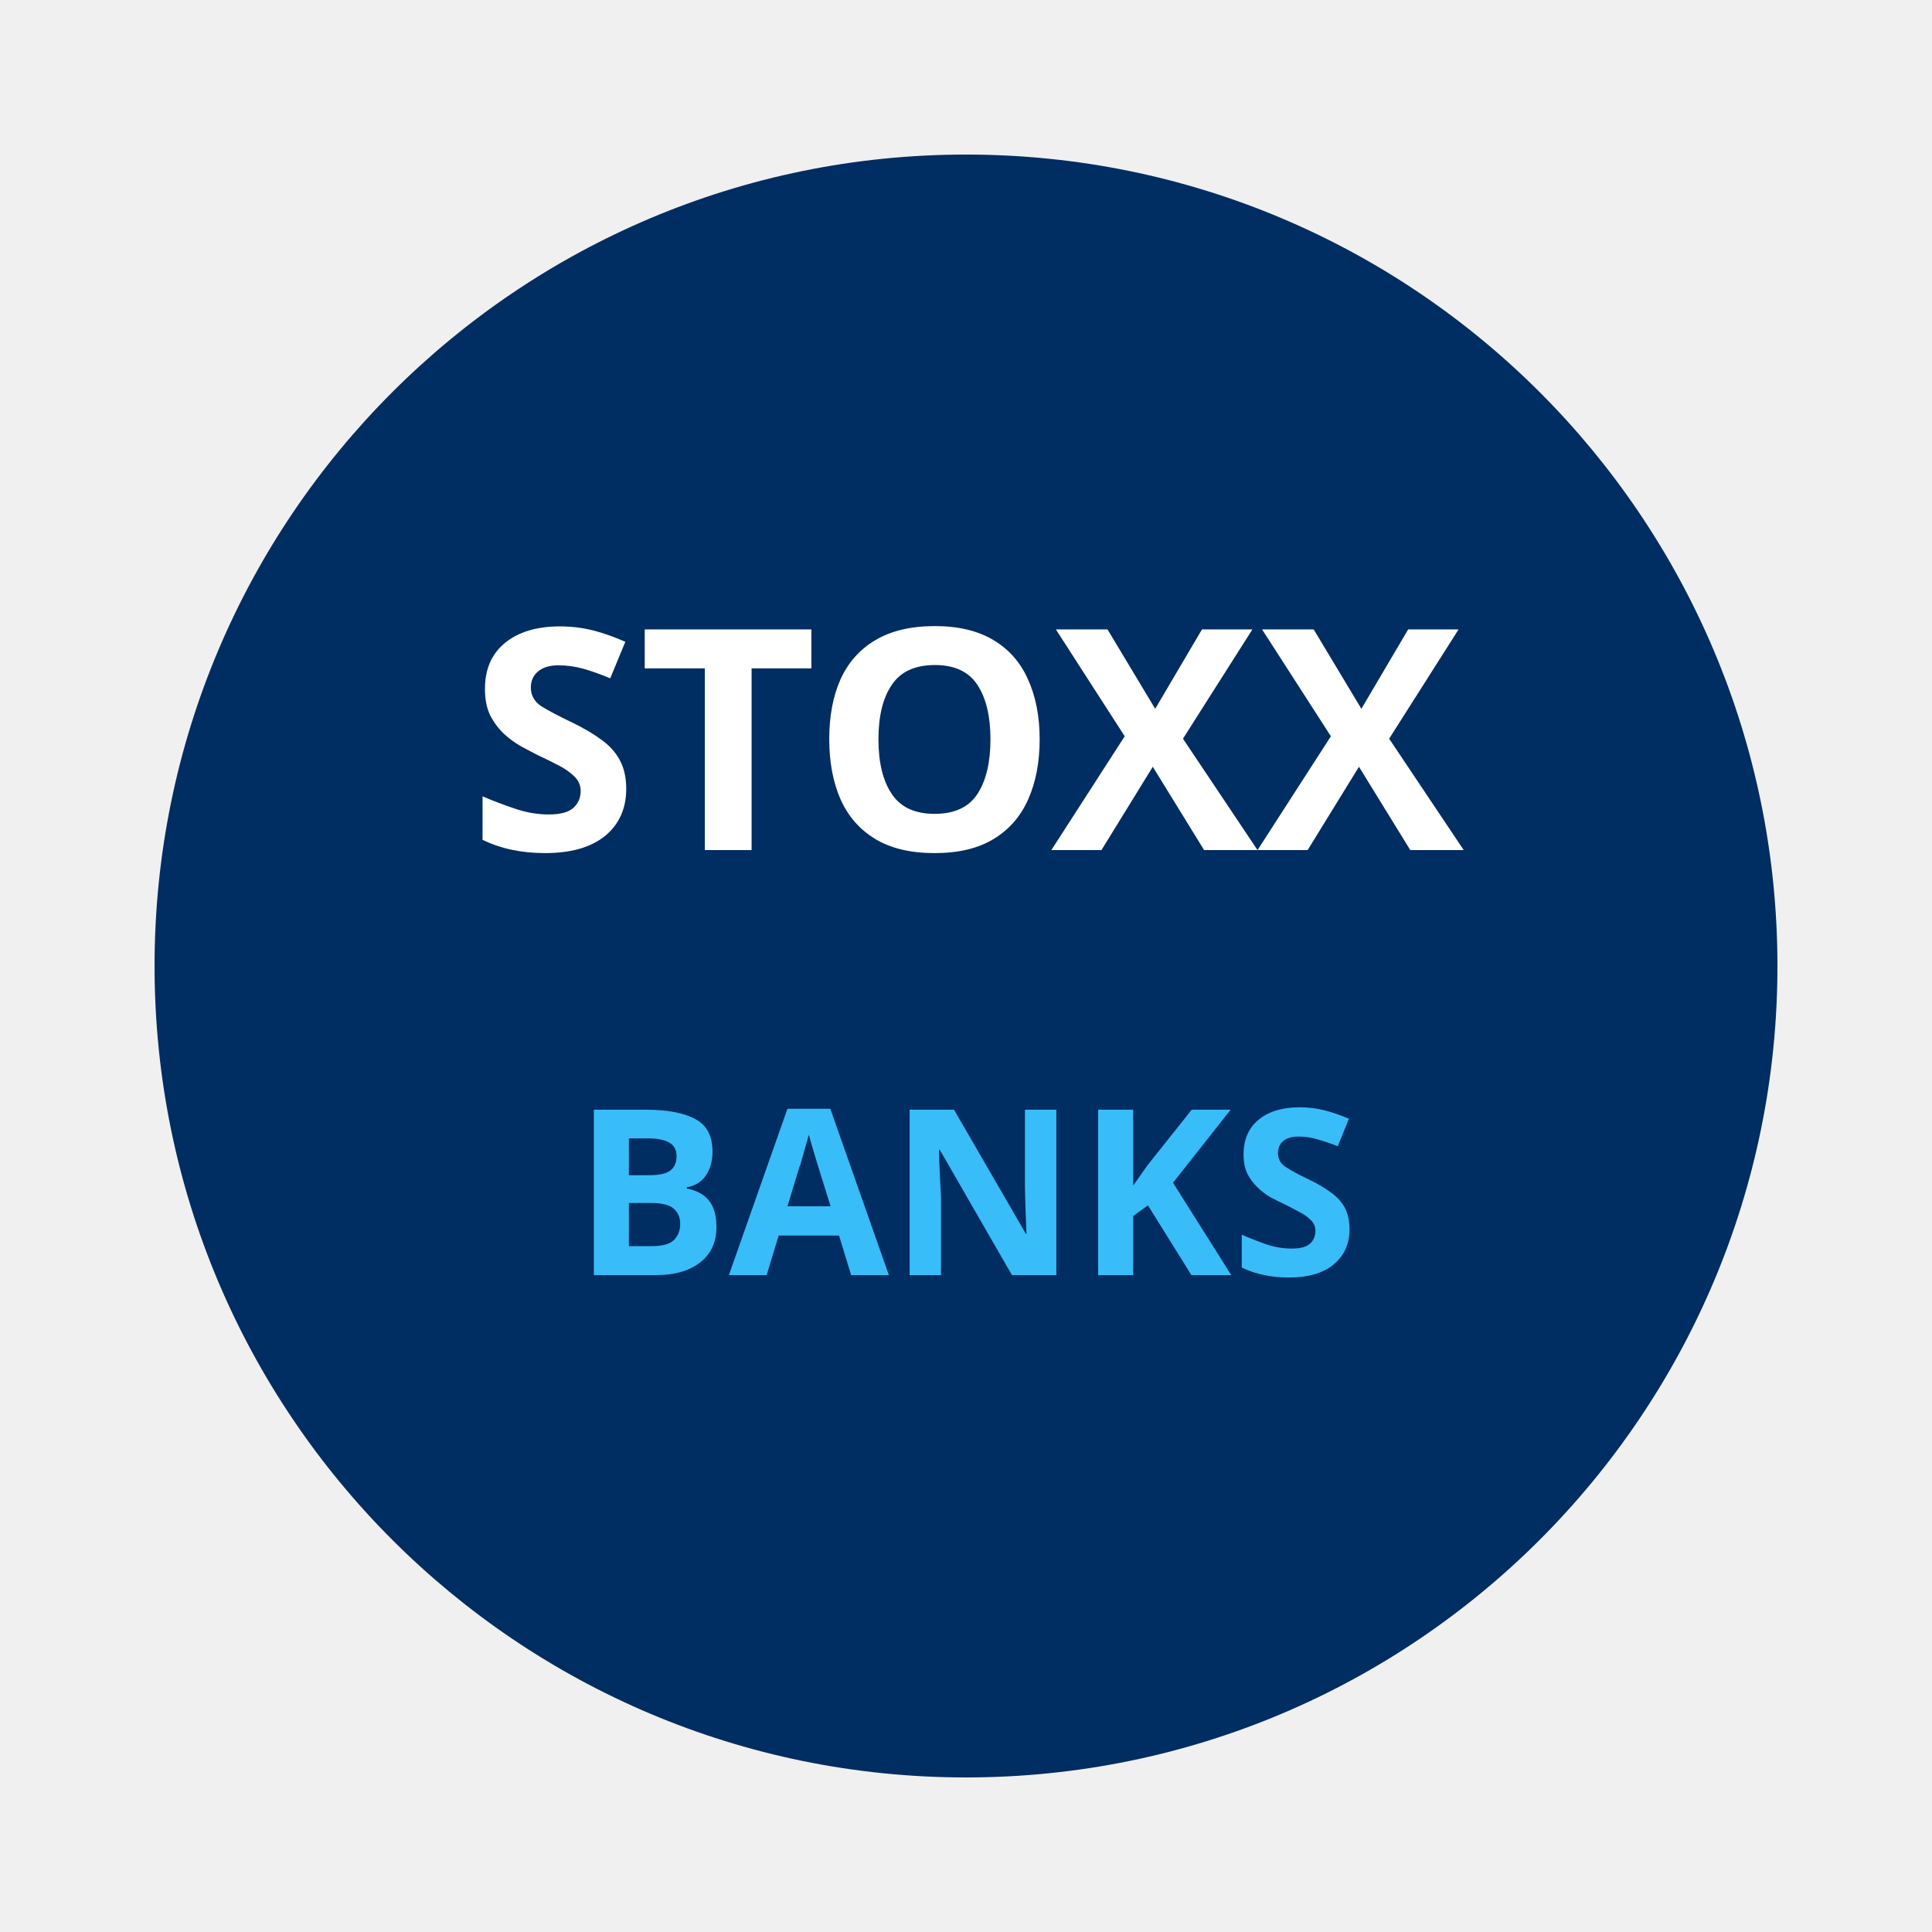
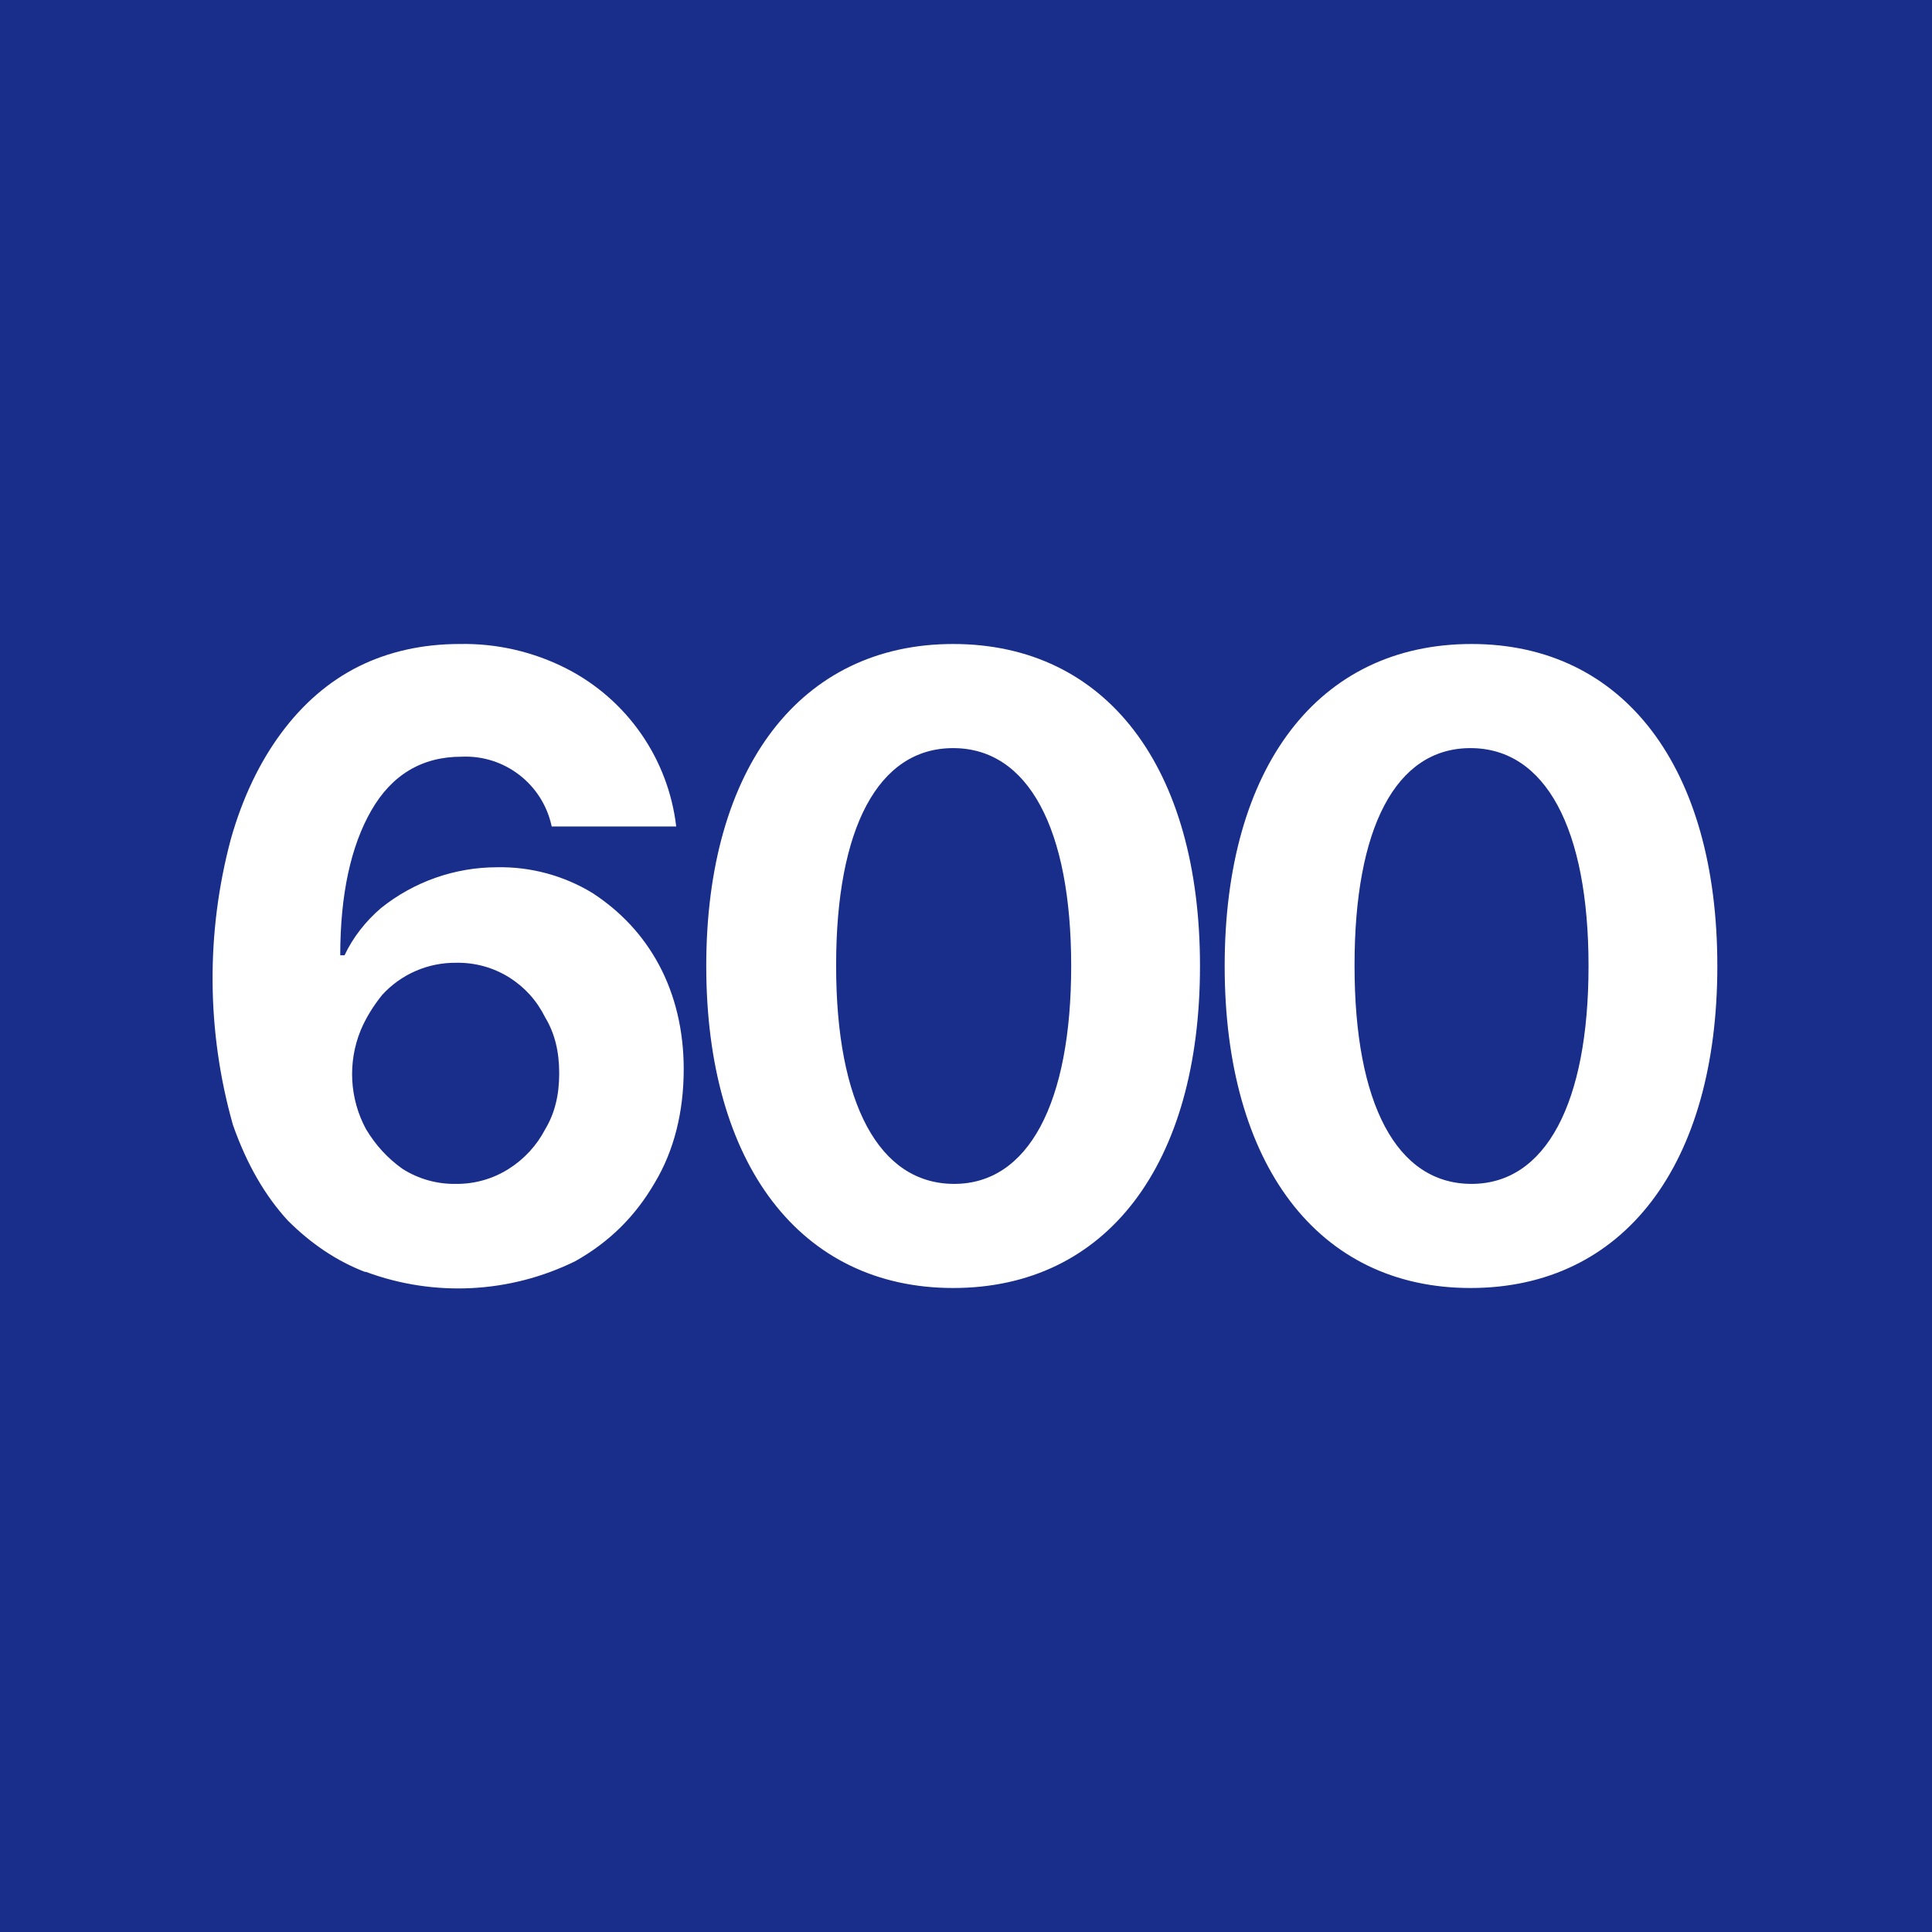
- <svg xmlns="http://www.w3.org/2000/svg" viewBox="0 0 100 100">
-   <circle cx="50" cy="50" r="42" fill="#002D62" />
-   <text x="50" y="44" font-family="system-ui, sans-serif" font-size="16" font-weight="bold" fill="#FFFFFF" text-anchor="middle">STOXX</text>
-   <text x="50" y="66" font-family="system-ui, sans-serif" font-size="12" font-weight="bold" fill="#38BDF8" text-anchor="middle">BANKS</text>
+ <svg xmlns="http://www.w3.org/2000/svg" width="18" height="18" viewBox="0 0 18 18">
+   <path fill="#192D8B" d="M0 0h18v18H0z" />
+   <path d="M3.41 11.85a2.47 2.47 0 0 0 1.95-.1c.32-.18.56-.42.74-.73.18-.3.27-.66.27-1.06 0-.36-.08-.69-.23-.97-.15-.28-.36-.5-.62-.67a1.65 1.65 0 0 0-.89-.24 1.73 1.73 0 0 0-1.08.38c-.14.12-.26.27-.34.44h-.04c0-.57.1-1.02.29-1.35.19-.33.47-.5.84-.5a.82.82 0 0 1 .84.65H6.3a1.9 1.9 0 0 0-1.02-1.47 2.1 2.1 0 0 0-1-.23c-.34 0-.66.07-.94.21-.28.14-.52.35-.72.62-.2.27-.36.6-.47.99a5.02 5.02 0 0 0 .02 2.66c.13.37.3.66.51.89.22.22.46.38.72.48Zm1.33-.96a.9.9 0 0 1-.49.14.9.9 0 0 1-.5-.14c-.14-.1-.25-.22-.34-.37a1.08 1.08 0 0 1-.05-.92c.05-.12.12-.23.2-.33a.92.92 0 0 1 .69-.3.9.9 0 0 1 .5.14c.14.09.25.21.33.37.09.15.13.32.13.52s-.04.37-.13.52a.96.96 0 0 1-.34.37ZM11.18 9c0 1.85-.87 3-2.3 3-1.42 0-2.3-1.15-2.3-3s.88-3 2.3-3c1.43 0 2.3 1.15 2.3 3ZM7.79 9c0 1.28.4 2.03 1.1 2.03.69 0 1.09-.75 1.09-2.03 0-1.28-.4-2.03-1.1-2.03-.7 0-1.09.75-1.09 2.02V9ZM16 9c0 1.85-.87 3-2.3 3-1.42 0-2.29-1.15-2.29-3s.87-3 2.3-3C15.13 6 16 7.15 16 9Zm-3.38 0c0 1.28.39 2.03 1.09 2.03.69 0 1.09-.75 1.09-2.03 0-1.28-.4-2.03-1.1-2.03-.7 0-1.08.75-1.08 2.02V9Z" fill="#fff" />
</svg>
